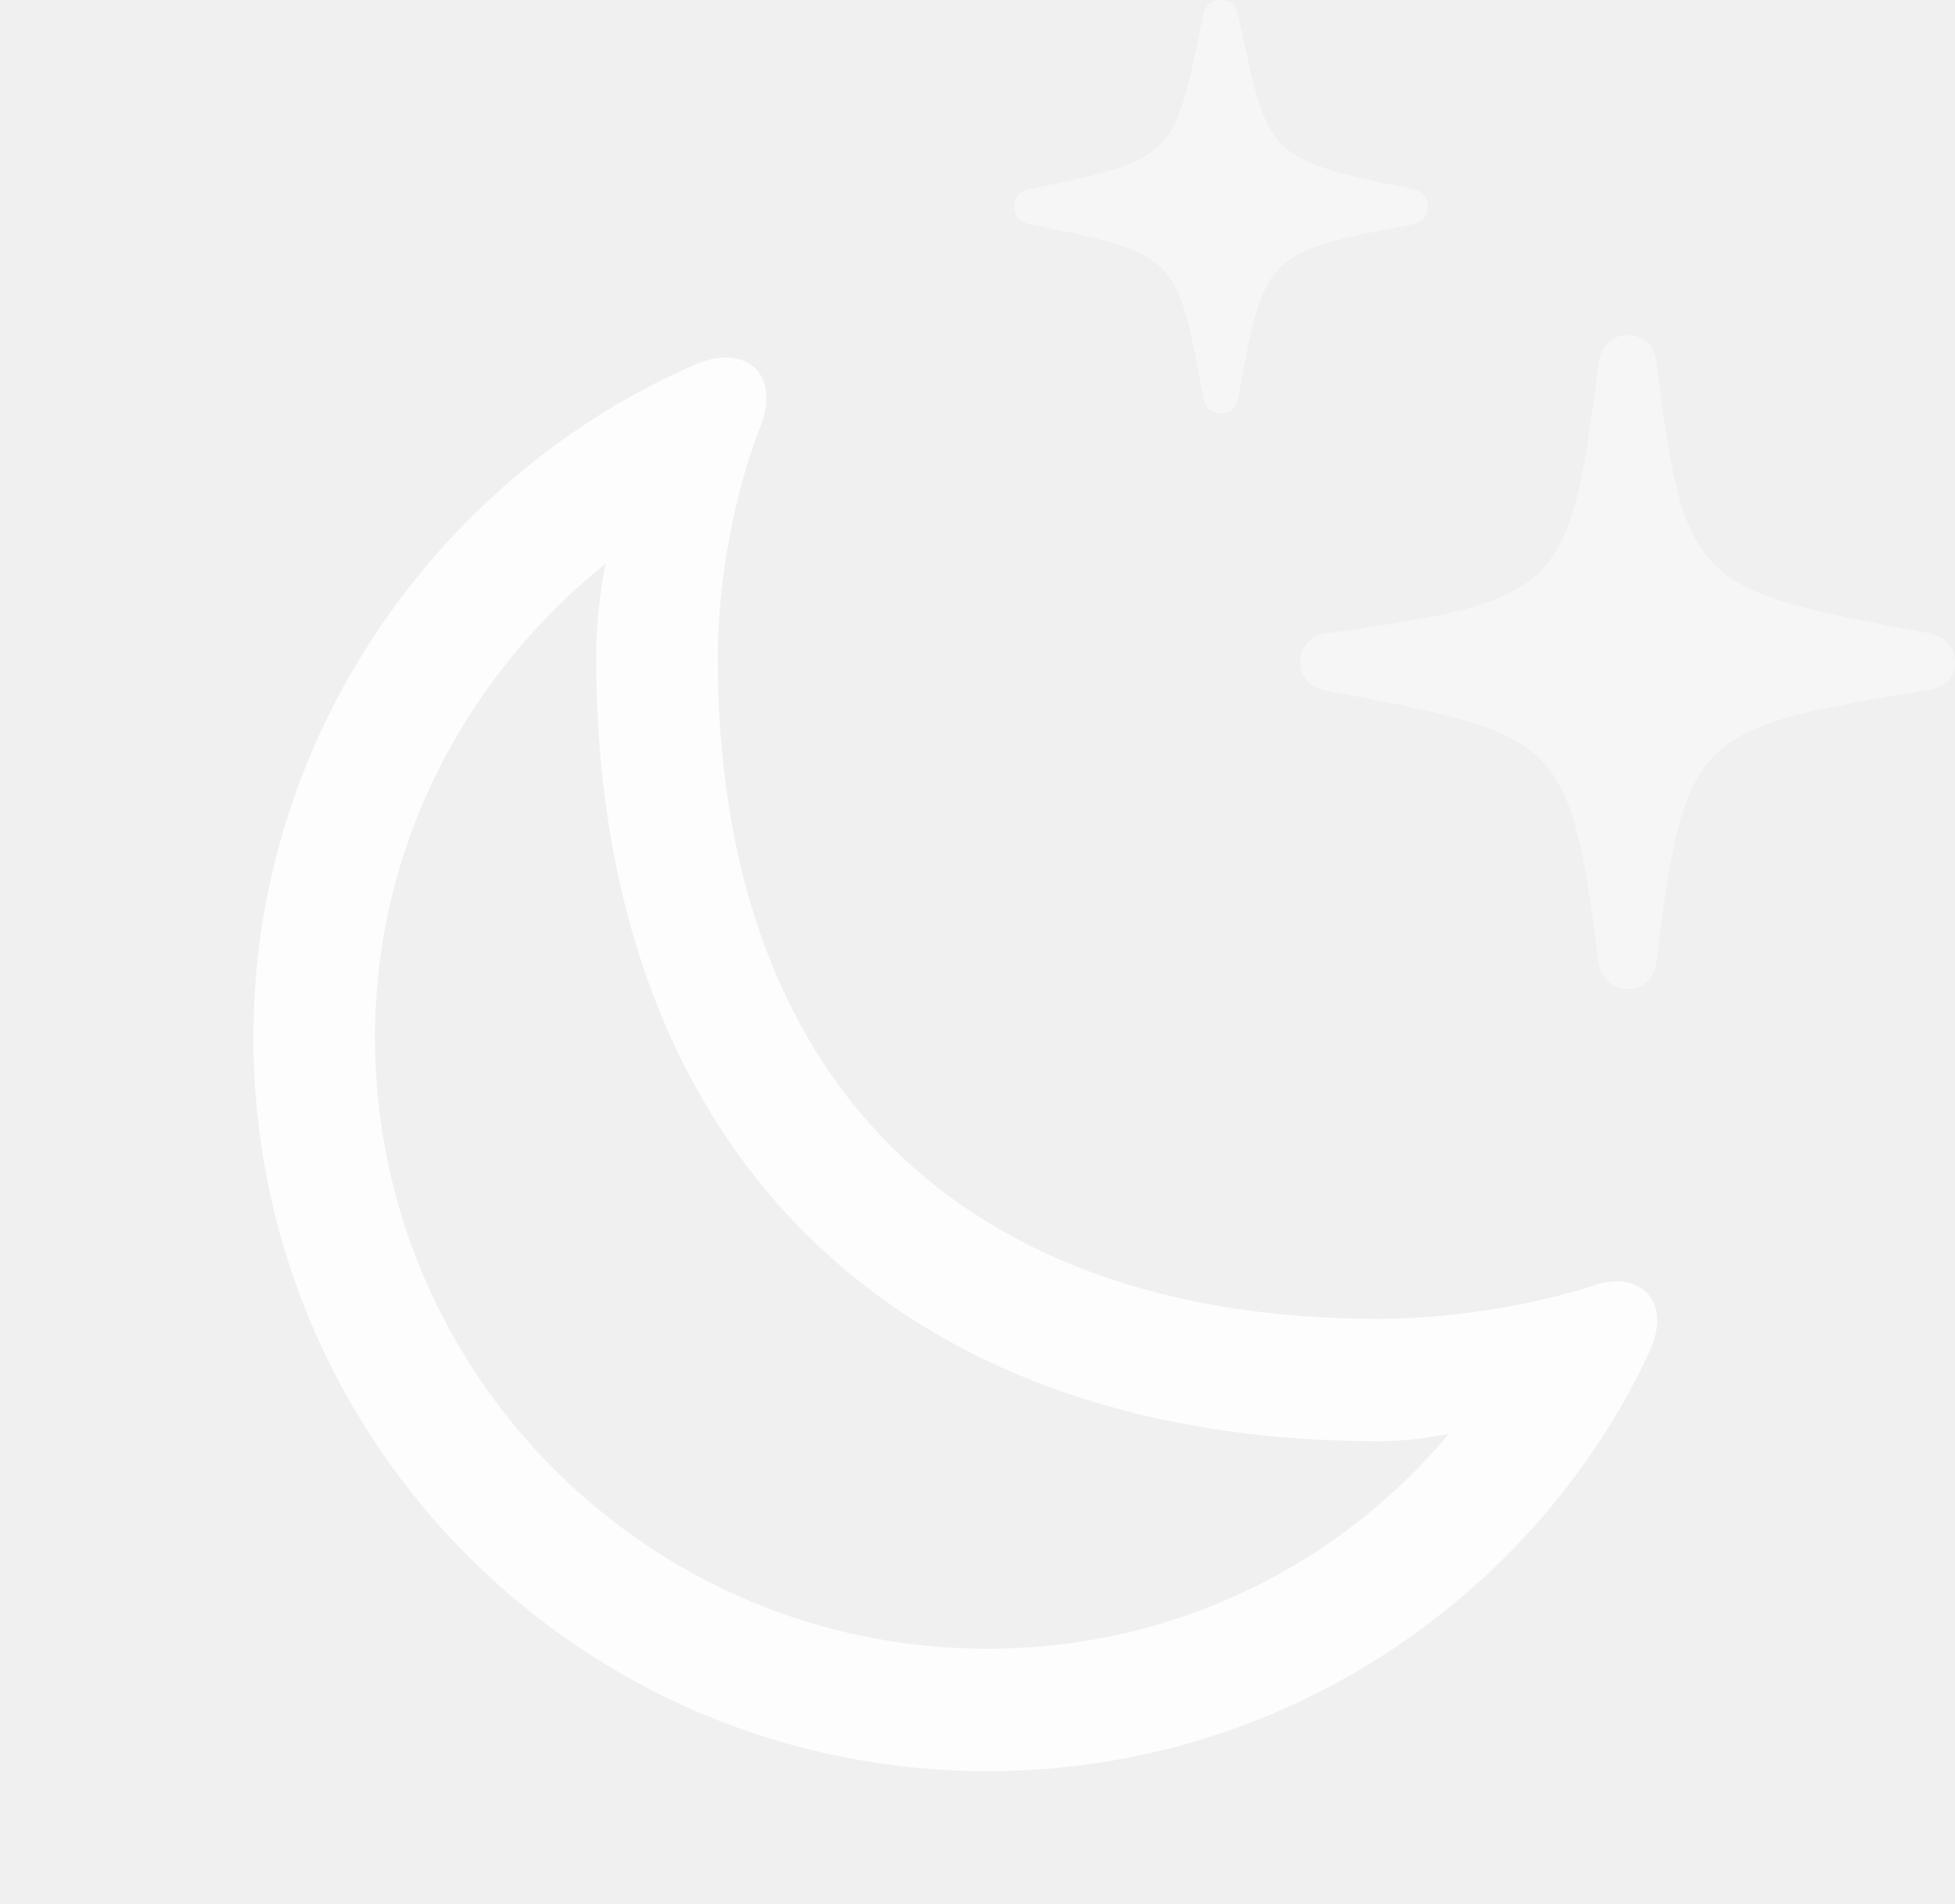
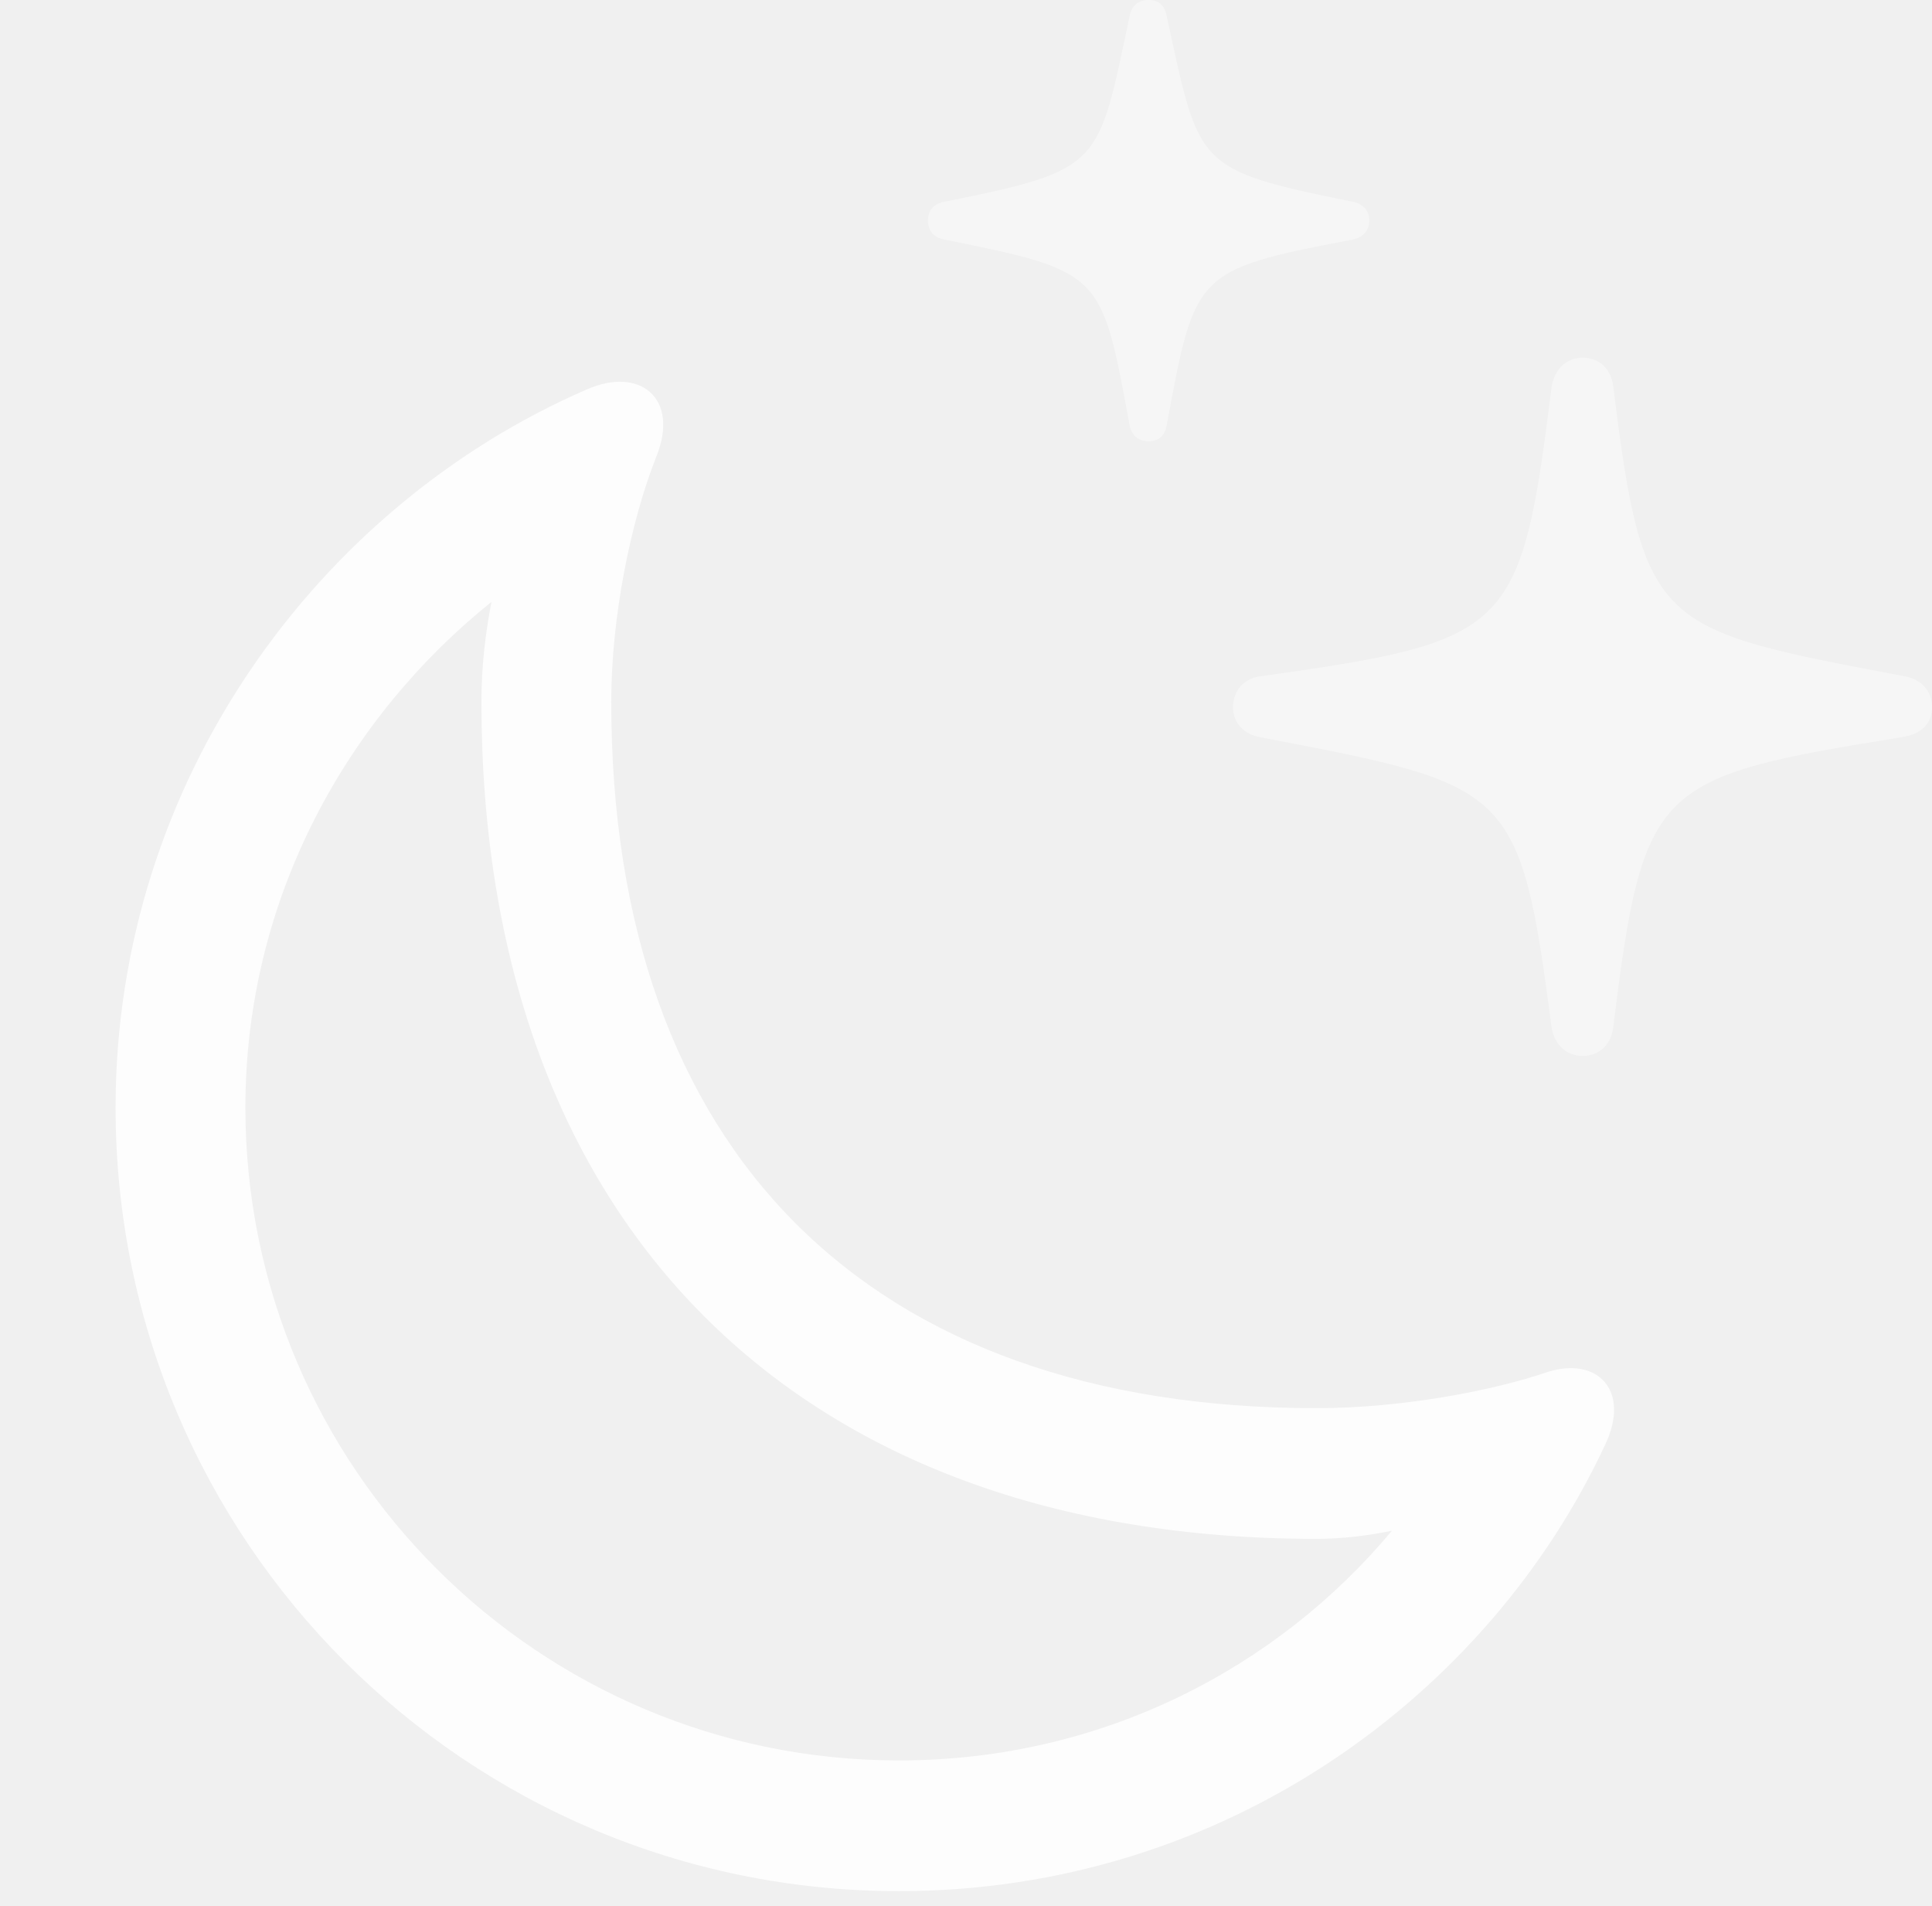
- <svg xmlns="http://www.w3.org/2000/svg" version="1.1" viewBox="0 0 26.941 26.238">
+ <svg xmlns="http://www.w3.org/2000/svg" version="1.1" viewBox="2 0 24.941 24.6">
  <g>
    <rect height="26.238" opacity="0" width="26.941" x="0" y="0" />
    <path d="M22.43 13.629C22.652 13.629 22.805 13.477 22.828 13.242C23.215 10.113 23.367 10.031 26.543 9.516C26.789 9.48 26.941 9.352 26.941 9.129C26.941 8.906 26.789 8.766 26.59 8.73C23.391 8.121 23.215 8.133 22.828 5.004C22.805 4.77 22.652 4.617 22.43 4.617C22.219 4.617 22.066 4.77 22.031 4.992C21.633 8.168 21.516 8.273 18.27 8.73C18.07 8.754 17.918 8.906 17.918 9.129C17.918 9.34 18.07 9.48 18.27 9.516C21.516 10.137 21.621 10.137 22.031 13.266C22.066 13.477 22.219 13.629 22.43 13.629ZM16.828 5.695C16.969 5.695 17.039 5.613 17.062 5.484C17.426 3.527 17.414 3.48 19.453 3.094C19.582 3.07 19.676 2.988 19.676 2.848C19.676 2.707 19.582 2.625 19.453 2.602C17.414 2.191 17.484 2.145 17.062 0.211C17.039 0.082 16.969 0 16.828 0C16.688 0 16.605 0.082 16.582 0.211C16.172 2.145 16.242 2.191 14.203 2.602C14.062 2.625 13.98 2.707 13.98 2.848C13.98 2.988 14.062 3.07 14.203 3.094C16.242 3.504 16.219 3.527 16.582 5.484C16.605 5.613 16.688 5.695 16.828 5.695Z" fill="white" fill-opacity="0.425" />
    <path d="M13.605 24.41C17.812 24.41 21.223 21.867 22.723 18.645C23.051 17.953 22.629 17.508 21.984 17.707C21.27 17.953 20.086 18.176 18.996 18.176C13.207 18.176 9.891 14.859 9.891 9.059C9.891 7.98 10.137 6.738 10.477 5.883C10.77 5.145 10.266 4.723 9.574 5.027C6.117 6.527 3.492 10.078 3.492 14.297C3.492 19.887 8.016 24.41 13.605 24.41ZM13.605 22.723C8.953 22.723 5.168 18.949 5.168 14.297C5.168 11.555 6.516 9.234 8.344 7.77C8.262 8.203 8.215 8.613 8.215 9.059C8.215 15.785 12.27 19.863 18.996 19.863C19.348 19.863 19.688 19.816 19.969 19.758C18.492 21.527 16.23 22.723 13.605 22.723Z" fill="white" fill-opacity="0.85" />
  </g>
</svg>
